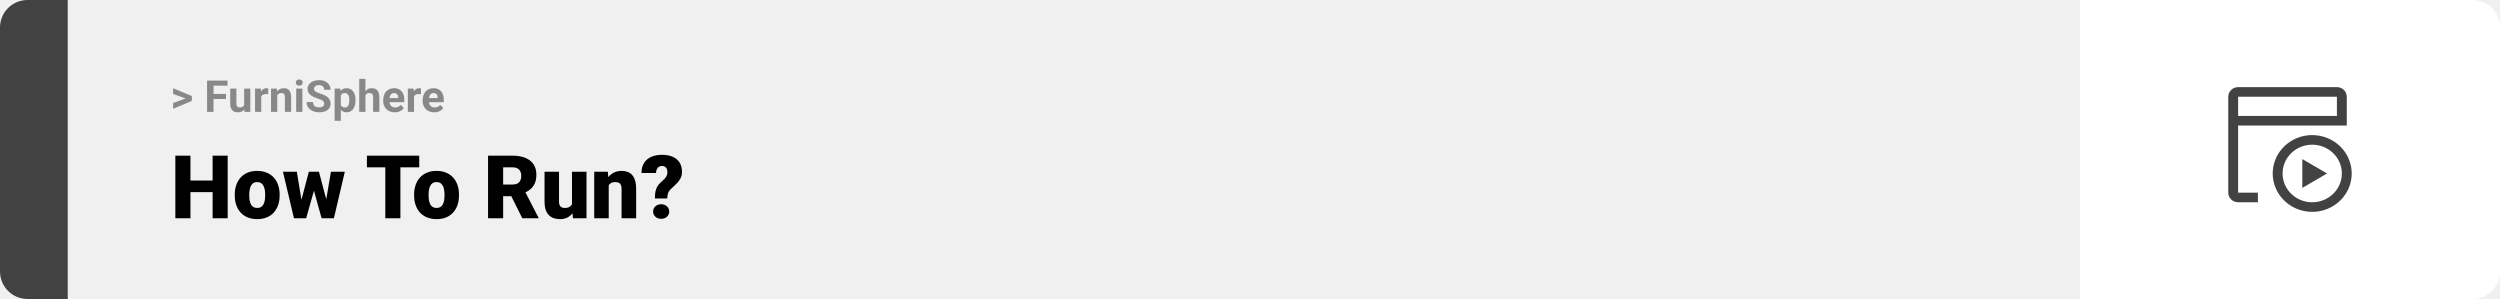
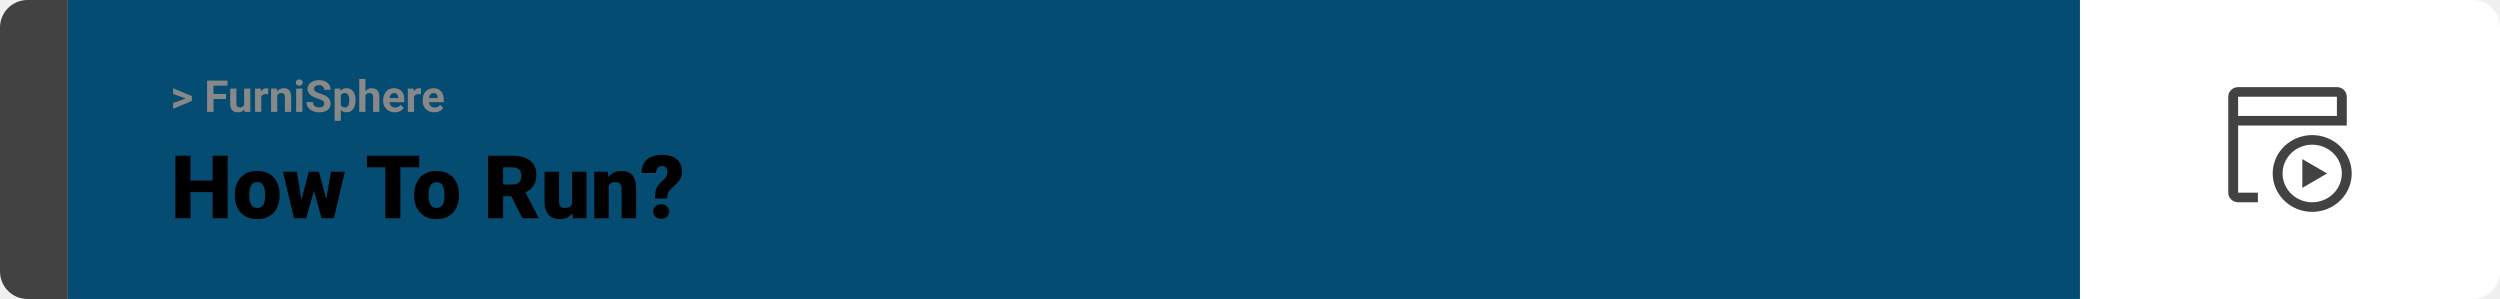
<svg xmlns="http://www.w3.org/2000/svg" width="1363" height="163" viewBox="0 0 1363 163" fill="none">
  <path d="M0 15C0 6.716 6.716 0 15 0H37V163H15C6.716 163 0 156.284 0 148V15Z" fill="#424242" />
-   <rect width="1097" height="163" transform="translate(37)" fill="#F0F0F0" />
+   <rect width="1097" height="163" transform="translate(37)" fill="#054C73" />
  <path d="M101.906 53.922L94.394 51.238V48.086L104.602 52.375V54.637L101.906 53.922ZM94.394 56.172L101.918 53.43L104.602 52.785V55.035L94.394 59.324V56.172ZM116.414 43.938V61H112.898V43.938H116.414ZM123.211 51.227V53.969H115.453V51.227H123.211ZM124.031 43.938V46.691H115.453V43.938H124.031ZM133.102 57.965V48.32H136.477V61H133.301L133.102 57.965ZM133.477 55.363L134.473 55.34C134.473 56.184 134.375 56.969 134.18 57.695C133.984 58.414 133.691 59.039 133.301 59.57C132.91 60.094 132.418 60.504 131.824 60.801C131.23 61.09 130.531 61.234 129.727 61.234C129.109 61.234 128.539 61.148 128.016 60.977C127.5 60.797 127.055 60.52 126.68 60.145C126.312 59.762 126.023 59.273 125.812 58.68C125.609 58.078 125.508 57.355 125.508 56.512V48.32H128.883V56.535C128.883 56.91 128.926 57.227 129.012 57.484C129.105 57.742 129.234 57.953 129.398 58.117C129.562 58.281 129.754 58.398 129.973 58.469C130.199 58.539 130.449 58.574 130.723 58.574C131.418 58.574 131.965 58.434 132.363 58.152C132.77 57.871 133.055 57.488 133.219 57.004C133.391 56.512 133.477 55.965 133.477 55.363ZM142.43 51.086V61H139.055V48.32H142.23L142.43 51.086ZM146.25 48.238L146.191 51.367C146.027 51.344 145.828 51.324 145.594 51.309C145.367 51.285 145.16 51.273 144.973 51.273C144.496 51.273 144.082 51.336 143.73 51.461C143.387 51.578 143.098 51.754 142.863 51.988C142.637 52.223 142.465 52.508 142.348 52.844C142.238 53.18 142.176 53.562 142.16 53.992L141.48 53.781C141.48 52.961 141.562 52.207 141.727 51.52C141.891 50.824 142.129 50.219 142.441 49.703C142.762 49.188 143.152 48.789 143.613 48.508C144.074 48.227 144.602 48.086 145.195 48.086C145.383 48.086 145.574 48.102 145.77 48.133C145.965 48.156 146.125 48.191 146.25 48.238ZM151.148 51.027V61H147.773V48.32H150.938L151.148 51.027ZM150.656 54.215H149.742C149.742 53.277 149.863 52.434 150.105 51.684C150.348 50.926 150.688 50.281 151.125 49.75C151.562 49.211 152.082 48.801 152.684 48.52C153.293 48.23 153.973 48.086 154.723 48.086C155.316 48.086 155.859 48.172 156.352 48.344C156.844 48.516 157.266 48.789 157.617 49.164C157.977 49.539 158.25 50.035 158.438 50.652C158.633 51.27 158.73 52.023 158.73 52.914V61H155.332V52.902C155.332 52.34 155.254 51.902 155.098 51.59C154.941 51.277 154.711 51.059 154.406 50.934C154.109 50.801 153.742 50.734 153.305 50.734C152.852 50.734 152.457 50.824 152.121 51.004C151.793 51.184 151.52 51.434 151.301 51.754C151.09 52.066 150.93 52.434 150.82 52.855C150.711 53.277 150.656 53.73 150.656 54.215ZM164.859 48.32V61H161.473V48.32H164.859ZM161.262 45.016C161.262 44.523 161.434 44.117 161.777 43.797C162.121 43.477 162.582 43.316 163.16 43.316C163.73 43.316 164.188 43.477 164.531 43.797C164.883 44.117 165.059 44.523 165.059 45.016C165.059 45.508 164.883 45.914 164.531 46.234C164.188 46.555 163.73 46.715 163.16 46.715C162.582 46.715 162.121 46.555 161.777 46.234C161.434 45.914 161.262 45.508 161.262 45.016ZM176.742 56.535C176.742 56.23 176.695 55.957 176.602 55.715C176.516 55.465 176.352 55.238 176.109 55.035C175.867 54.824 175.527 54.617 175.09 54.414C174.652 54.211 174.086 54 173.391 53.781C172.617 53.531 171.883 53.25 171.188 52.938C170.5 52.625 169.891 52.262 169.359 51.848C168.836 51.426 168.422 50.938 168.117 50.383C167.82 49.828 167.672 49.184 167.672 48.449C167.672 47.738 167.828 47.094 168.141 46.516C168.453 45.93 168.891 45.43 169.453 45.016C170.016 44.594 170.68 44.27 171.445 44.043C172.219 43.816 173.066 43.703 173.988 43.703C175.246 43.703 176.344 43.93 177.281 44.383C178.219 44.836 178.945 45.457 179.461 46.246C179.984 47.035 180.246 47.938 180.246 48.953H176.754C176.754 48.453 176.648 48.016 176.438 47.641C176.234 47.258 175.922 46.957 175.5 46.738C175.086 46.52 174.562 46.41 173.93 46.41C173.32 46.41 172.812 46.504 172.406 46.691C172 46.871 171.695 47.117 171.492 47.43C171.289 47.734 171.188 48.078 171.188 48.461C171.188 48.75 171.258 49.012 171.398 49.246C171.547 49.48 171.766 49.699 172.055 49.902C172.344 50.105 172.699 50.297 173.121 50.477C173.543 50.656 174.031 50.832 174.586 51.004C175.516 51.285 176.332 51.602 177.035 51.953C177.746 52.305 178.34 52.699 178.816 53.137C179.293 53.574 179.652 54.07 179.895 54.625C180.137 55.18 180.258 55.809 180.258 56.512C180.258 57.254 180.113 57.918 179.824 58.504C179.535 59.09 179.117 59.586 178.57 59.992C178.023 60.398 177.371 60.707 176.613 60.918C175.855 61.129 175.008 61.234 174.07 61.234C173.227 61.234 172.395 61.125 171.574 60.906C170.754 60.68 170.008 60.34 169.336 59.887C168.672 59.434 168.141 58.855 167.742 58.152C167.344 57.449 167.145 56.617 167.145 55.656H170.672C170.672 56.188 170.754 56.637 170.918 57.004C171.082 57.371 171.312 57.668 171.609 57.895C171.914 58.121 172.273 58.285 172.688 58.387C173.109 58.488 173.57 58.539 174.07 58.539C174.68 58.539 175.18 58.453 175.57 58.281C175.969 58.109 176.262 57.871 176.449 57.566C176.645 57.262 176.742 56.918 176.742 56.535ZM185.812 50.758V65.875H182.438V48.32H185.566L185.812 50.758ZM193.84 54.52V54.766C193.84 55.688 193.73 56.543 193.512 57.332C193.301 58.121 192.988 58.809 192.574 59.395C192.16 59.973 191.645 60.426 191.027 60.754C190.418 61.074 189.715 61.234 188.918 61.234C188.145 61.234 187.473 61.078 186.902 60.766C186.332 60.453 185.852 60.016 185.461 59.453C185.078 58.883 184.77 58.223 184.535 57.473C184.301 56.723 184.121 55.918 183.996 55.059V54.414C184.121 53.492 184.301 52.648 184.535 51.883C184.77 51.109 185.078 50.441 185.461 49.879C185.852 49.309 186.328 48.867 186.891 48.555C187.461 48.242 188.129 48.086 188.895 48.086C189.699 48.086 190.406 48.238 191.016 48.543C191.633 48.848 192.148 49.285 192.562 49.855C192.984 50.426 193.301 51.105 193.512 51.895C193.73 52.684 193.84 53.559 193.84 54.52ZM190.453 54.766V54.52C190.453 53.98 190.406 53.484 190.312 53.031C190.227 52.57 190.086 52.168 189.891 51.824C189.703 51.48 189.453 51.215 189.141 51.027C188.836 50.832 188.465 50.734 188.027 50.734C187.566 50.734 187.172 50.809 186.844 50.957C186.523 51.105 186.262 51.32 186.059 51.602C185.855 51.883 185.703 52.219 185.602 52.609C185.5 53 185.438 53.441 185.414 53.934V55.562C185.453 56.141 185.562 56.66 185.742 57.121C185.922 57.574 186.199 57.934 186.574 58.199C186.949 58.465 187.441 58.598 188.051 58.598C188.496 58.598 188.871 58.5 189.176 58.305C189.48 58.102 189.727 57.824 189.914 57.473C190.109 57.121 190.246 56.715 190.324 56.254C190.41 55.793 190.453 55.297 190.453 54.766ZM199.23 43V61H195.855V43H199.23ZM198.75 54.215H197.824C197.832 53.332 197.949 52.52 198.176 51.777C198.402 51.027 198.727 50.379 199.148 49.832C199.57 49.277 200.074 48.848 200.66 48.543C201.254 48.238 201.91 48.086 202.629 48.086C203.254 48.086 203.82 48.176 204.328 48.355C204.844 48.527 205.285 48.809 205.652 49.199C206.027 49.582 206.316 50.086 206.52 50.711C206.723 51.336 206.824 52.094 206.824 52.984V61H203.426V52.961C203.426 52.398 203.344 51.957 203.18 51.637C203.023 51.309 202.793 51.078 202.488 50.945C202.191 50.805 201.824 50.734 201.387 50.734C200.902 50.734 200.488 50.824 200.145 51.004C199.809 51.184 199.539 51.434 199.336 51.754C199.133 52.066 198.984 52.434 198.891 52.855C198.797 53.277 198.75 53.73 198.75 54.215ZM215.227 61.234C214.242 61.234 213.359 61.078 212.578 60.766C211.797 60.445 211.133 60.004 210.586 59.441C210.047 58.879 209.633 58.227 209.344 57.484C209.055 56.734 208.91 55.938 208.91 55.094V54.625C208.91 53.664 209.047 52.785 209.32 51.988C209.594 51.191 209.984 50.5 210.492 49.914C211.008 49.328 211.633 48.879 212.367 48.566C213.102 48.246 213.93 48.086 214.852 48.086C215.75 48.086 216.547 48.234 217.242 48.531C217.938 48.828 218.52 49.25 218.988 49.797C219.465 50.344 219.824 51 220.066 51.766C220.309 52.523 220.43 53.367 220.43 54.297V55.703H210.352V53.453H217.113V53.195C217.113 52.727 217.027 52.309 216.855 51.941C216.691 51.566 216.441 51.27 216.105 51.051C215.77 50.832 215.34 50.723 214.816 50.723C214.371 50.723 213.988 50.82 213.668 51.016C213.348 51.211 213.086 51.484 212.883 51.836C212.688 52.188 212.539 52.602 212.438 53.078C212.344 53.547 212.297 54.062 212.297 54.625V55.094C212.297 55.602 212.367 56.07 212.508 56.5C212.656 56.93 212.863 57.301 213.129 57.613C213.402 57.926 213.73 58.168 214.113 58.34C214.504 58.512 214.945 58.598 215.438 58.598C216.047 58.598 216.613 58.48 217.137 58.246C217.668 58.004 218.125 57.641 218.508 57.156L220.148 58.938C219.883 59.32 219.52 59.688 219.059 60.039C218.605 60.391 218.059 60.68 217.418 60.906C216.777 61.125 216.047 61.234 215.227 61.234ZM225.727 51.086V61H222.352V48.32H225.527L225.727 51.086ZM229.547 48.238L229.488 51.367C229.324 51.344 229.125 51.324 228.891 51.309C228.664 51.285 228.457 51.273 228.27 51.273C227.793 51.273 227.379 51.336 227.027 51.461C226.684 51.578 226.395 51.754 226.16 51.988C225.934 52.223 225.762 52.508 225.645 52.844C225.535 53.18 225.473 53.562 225.457 53.992L224.777 53.781C224.777 52.961 224.859 52.207 225.023 51.52C225.188 50.824 225.426 50.219 225.738 49.703C226.059 49.188 226.449 48.789 226.91 48.508C227.371 48.227 227.898 48.086 228.492 48.086C228.68 48.086 228.871 48.102 229.066 48.133C229.262 48.156 229.422 48.191 229.547 48.238ZM236.742 61.234C235.758 61.234 234.875 61.078 234.094 60.766C233.312 60.445 232.648 60.004 232.102 59.441C231.562 58.879 231.148 58.227 230.859 57.484C230.57 56.734 230.426 55.938 230.426 55.094V54.625C230.426 53.664 230.562 52.785 230.836 51.988C231.109 51.191 231.5 50.5 232.008 49.914C232.523 49.328 233.148 48.879 233.883 48.566C234.617 48.246 235.445 48.086 236.367 48.086C237.266 48.086 238.062 48.234 238.758 48.531C239.453 48.828 240.035 49.25 240.504 49.797C240.98 50.344 241.34 51 241.582 51.766C241.824 52.523 241.945 53.367 241.945 54.297V55.703H231.867V53.453H238.629V53.195C238.629 52.727 238.543 52.309 238.371 51.941C238.207 51.566 237.957 51.27 237.621 51.051C237.285 50.832 236.855 50.723 236.332 50.723C235.887 50.723 235.504 50.82 235.184 51.016C234.863 51.211 234.602 51.484 234.398 51.836C234.203 52.188 234.055 52.602 233.953 53.078C233.859 53.547 233.812 54.062 233.812 54.625V55.094C233.812 55.602 233.883 56.07 234.023 56.5C234.172 56.93 234.379 57.301 234.645 57.613C234.918 57.926 235.246 58.168 235.629 58.34C236.02 58.512 236.461 58.598 236.953 58.598C237.562 58.598 238.129 58.48 238.652 58.246C239.184 58.004 239.641 57.641 240.023 57.156L241.664 58.938C241.398 59.32 241.035 59.688 240.574 60.039C240.121 60.391 239.574 60.68 238.934 60.906C238.293 61.125 237.562 61.234 236.742 61.234Z" fill="#888888" />
  <path d="M118.594 98.422V104.75H101.086V98.422H118.594ZM103.828 84.875V119H95.602V84.875H103.828ZM124.125 84.875V119H115.922V84.875H124.125ZM127.992 106.578V106.086C127.992 104.227 128.258 102.516 128.789 100.953C129.32 99.375 130.102 98.008 131.133 96.852C132.164 95.695 133.438 94.797 134.953 94.156C136.469 93.5 138.219 93.172 140.203 93.172C142.203 93.172 143.961 93.5 145.477 94.156C147.008 94.797 148.289 95.695 149.32 96.852C150.352 98.008 151.133 99.375 151.664 100.953C152.195 102.516 152.461 104.227 152.461 106.086V106.578C152.461 108.422 152.195 110.133 151.664 111.711C151.133 113.273 150.352 114.641 149.32 115.812C148.289 116.969 147.016 117.867 145.5 118.508C143.984 119.148 142.234 119.469 140.25 119.469C138.266 119.469 136.508 119.148 134.977 118.508C133.445 117.867 132.164 116.969 131.133 115.812C130.102 114.641 129.32 113.273 128.789 111.711C128.258 110.133 127.992 108.422 127.992 106.578ZM135.891 106.086V106.578C135.891 107.531 135.961 108.422 136.102 109.25C136.242 110.078 136.477 110.805 136.805 111.43C137.133 112.039 137.578 112.516 138.141 112.859C138.703 113.203 139.406 113.375 140.25 113.375C141.078 113.375 141.766 113.203 142.312 112.859C142.875 112.516 143.32 112.039 143.648 111.43C143.977 110.805 144.211 110.078 144.352 109.25C144.492 108.422 144.562 107.531 144.562 106.578V106.086C144.562 105.164 144.492 104.297 144.352 103.484C144.211 102.656 143.977 101.93 143.648 101.305C143.32 100.664 142.875 100.164 142.312 99.805C141.75 99.445 141.047 99.266 140.203 99.266C139.375 99.266 138.68 99.445 138.117 99.805C137.57 100.164 137.133 100.664 136.805 101.305C136.477 101.93 136.242 102.656 136.102 103.484C135.961 104.297 135.891 105.164 135.891 106.086ZM163.688 111.453L168.375 93.641H173.32L171.562 102.57L166.922 119H162.961L163.688 111.453ZM161.836 93.641L164.742 111.312L165.07 119H160.266L154.266 93.641H161.836ZM177.492 110.938L180.422 93.641H187.992L182.039 119H177.234L177.492 110.938ZM173.883 93.641L178.617 111.406L179.344 119H175.336L170.789 102.617L169.102 93.641H173.883ZM218.297 84.875V119H210.07V84.875H218.297ZM228.562 84.875V91.227H200.039V84.875H228.562ZM225.773 106.578V106.086C225.773 104.227 226.039 102.516 226.57 100.953C227.102 99.375 227.883 98.008 228.914 96.852C229.945 95.695 231.219 94.797 232.734 94.156C234.25 93.5 236 93.172 237.984 93.172C239.984 93.172 241.742 93.5 243.258 94.156C244.789 94.797 246.07 95.695 247.102 96.852C248.133 98.008 248.914 99.375 249.445 100.953C249.977 102.516 250.242 104.227 250.242 106.086V106.578C250.242 108.422 249.977 110.133 249.445 111.711C248.914 113.273 248.133 114.641 247.102 115.812C246.07 116.969 244.797 117.867 243.281 118.508C241.766 119.148 240.016 119.469 238.031 119.469C236.047 119.469 234.289 119.148 232.758 118.508C231.227 117.867 229.945 116.969 228.914 115.812C227.883 114.641 227.102 113.273 226.57 111.711C226.039 110.133 225.773 108.422 225.773 106.578ZM233.672 106.086V106.578C233.672 107.531 233.742 108.422 233.883 109.25C234.023 110.078 234.258 110.805 234.586 111.43C234.914 112.039 235.359 112.516 235.922 112.859C236.484 113.203 237.188 113.375 238.031 113.375C238.859 113.375 239.547 113.203 240.094 112.859C240.656 112.516 241.102 112.039 241.43 111.43C241.758 110.805 241.992 110.078 242.133 109.25C242.273 108.422 242.344 107.531 242.344 106.578V106.086C242.344 105.164 242.273 104.297 242.133 103.484C241.992 102.656 241.758 101.93 241.43 101.305C241.102 100.664 240.656 100.164 240.094 99.805C239.531 99.445 238.828 99.266 237.984 99.266C237.156 99.266 236.461 99.445 235.898 99.805C235.352 100.164 234.914 100.664 234.586 101.305C234.258 101.93 234.023 102.656 233.883 103.484C233.742 104.297 233.672 105.164 233.672 106.086ZM266.086 84.875H279.516C282.141 84.875 284.422 85.266 286.359 86.047C288.297 86.828 289.789 87.984 290.836 89.516C291.898 91.047 292.43 92.938 292.43 95.188C292.43 97.141 292.125 98.773 291.516 100.086C290.906 101.398 290.055 102.484 288.961 103.344C287.883 104.188 286.625 104.883 285.188 105.43L282.492 106.953H271.219L271.172 100.602H279.516C280.562 100.602 281.43 100.414 282.117 100.039C282.805 99.664 283.32 99.133 283.664 98.445C284.023 97.742 284.203 96.906 284.203 95.938C284.203 94.953 284.023 94.109 283.664 93.406C283.305 92.703 282.773 92.164 282.07 91.789C281.383 91.414 280.531 91.227 279.516 91.227H274.312V119H266.086V84.875ZM284.766 119L277.219 103.906L285.938 103.859L293.578 118.648V119H284.766ZM311.836 112.836V93.641H319.758V119H312.352L311.836 112.836ZM312.586 107.68L314.648 107.633C314.648 109.336 314.445 110.914 314.039 112.367C313.633 113.805 313.031 115.055 312.234 116.117C311.453 117.18 310.484 118.008 309.328 118.602C308.188 119.18 306.867 119.469 305.367 119.469C304.117 119.469 302.969 119.297 301.922 118.953C300.891 118.594 300 118.039 299.25 117.289C298.5 116.523 297.914 115.547 297.492 114.359C297.086 113.156 296.883 111.719 296.883 110.047V93.641H304.781V110.094C304.781 110.656 304.852 111.141 304.992 111.547C305.133 111.953 305.336 112.297 305.602 112.578C305.867 112.844 306.195 113.047 306.586 113.188C306.992 113.312 307.453 113.375 307.969 113.375C309.156 113.375 310.086 113.125 310.758 112.625C311.43 112.125 311.898 111.445 312.164 110.586C312.445 109.727 312.586 108.758 312.586 107.68ZM331.875 99.055V119H323.977V93.641H331.383L331.875 99.055ZM330.938 105.453L329.086 105.5C329.086 103.562 329.32 101.836 329.789 100.32C330.258 98.789 330.922 97.492 331.781 96.43C332.641 95.367 333.664 94.562 334.852 94.016C336.055 93.453 337.391 93.172 338.859 93.172C340.031 93.172 341.102 93.344 342.07 93.688C343.055 94.031 343.898 94.586 344.602 95.352C345.32 96.117 345.867 97.133 346.242 98.398C346.633 99.648 346.828 101.195 346.828 103.039V119H338.883V103.016C338.883 102 338.742 101.227 338.461 100.695C338.18 100.148 337.773 99.773 337.242 99.57C336.711 99.367 336.062 99.266 335.297 99.266C334.484 99.266 333.797 99.422 333.234 99.734C332.672 100.047 332.219 100.484 331.875 101.047C331.547 101.594 331.305 102.242 331.148 102.992C331.008 103.742 330.938 104.562 330.938 105.453ZM363.773 108.195H357.047C357.047 106.82 357.141 105.609 357.328 104.562C357.531 103.5 357.875 102.547 358.359 101.703C358.844 100.859 359.5 100.078 360.328 99.359C361.062 98.75 361.695 98.164 362.227 97.602C362.758 97.039 363.164 96.469 363.445 95.891C363.727 95.312 363.867 94.695 363.867 94.039C363.867 93.227 363.75 92.562 363.516 92.047C363.297 91.531 362.961 91.148 362.508 90.898C362.07 90.633 361.516 90.5 360.844 90.5C360.297 90.5 359.781 90.633 359.297 90.898C358.828 91.164 358.445 91.578 358.148 92.141C357.852 92.688 357.688 93.414 357.656 94.32H349.711C349.758 91.992 350.273 90.102 351.258 88.648C352.258 87.18 353.586 86.109 355.242 85.438C356.914 84.75 358.781 84.406 360.844 84.406C363.125 84.406 365.086 84.758 366.727 85.461C368.367 86.164 369.625 87.211 370.5 88.602C371.375 89.977 371.812 91.672 371.812 93.688C371.812 95.031 371.555 96.203 371.039 97.203C370.539 98.188 369.859 99.109 369 99.969C368.156 100.812 367.211 101.719 366.164 102.688C365.258 103.484 364.641 104.297 364.312 105.125C363.984 105.938 363.805 106.961 363.773 108.195ZM356.086 115.32C356.086 114.195 356.492 113.258 357.305 112.508C358.117 111.742 359.172 111.359 360.469 111.359C361.766 111.359 362.82 111.742 363.633 112.508C364.445 113.258 364.852 114.195 364.852 115.32C364.852 116.445 364.445 117.391 363.633 118.156C362.82 118.906 361.766 119.281 360.469 119.281C359.172 119.281 358.117 118.906 357.305 118.156C356.492 117.391 356.086 116.445 356.086 115.32Z" fill="black" />
  <path d="M1134 0H1348C1356.28 0 1363 6.716 1363 15V148C1363 156.284 1356.28 163 1348 163H1134V0Z" fill="white" />
  <path d="M1260.62 78.885C1263.81 78.885 1266.93 79.805 1269.59 81.529C1272.25 83.254 1274.32 85.704 1275.54 88.572C1276.76 91.439 1277.08 94.594 1276.46 97.638C1275.84 100.682 1274.3 103.478 1272.04 105.673C1269.78 107.868 1266.9 109.362 1263.77 109.968C1260.63 110.573 1257.39 110.262 1254.43 109.075C1251.48 107.887 1248.96 105.876 1247.18 103.295C1245.41 100.714 1244.46 97.681 1244.46 94.577C1244.46 90.415 1246.16 86.424 1249.19 83.481C1252.22 80.538 1256.33 78.885 1260.62 78.885ZM1260.62 73.654C1256.36 73.654 1252.19 74.881 1248.65 77.18C1245.11 79.479 1242.35 82.747 1240.72 86.57C1239.09 90.393 1238.66 94.6 1239.49 98.659C1240.32 102.717 1242.37 106.446 1245.39 109.372C1248.4 112.298 1252.24 114.291 1256.41 115.098C1260.59 115.905 1264.92 115.491 1268.86 113.907C1272.79 112.324 1276.16 109.642 1278.52 106.201C1280.89 102.76 1282.15 98.715 1282.15 94.577C1282.15 89.028 1279.88 83.706 1275.85 79.782C1271.81 75.858 1266.33 73.654 1260.62 73.654Z" fill="#424242" />
  <path d="M1274.08 47.5H1220.23C1218.8 47.5 1217.43 48.051 1216.42 49.032C1215.41 50.013 1214.85 51.343 1214.85 52.731V105.038C1214.85 106.426 1215.41 107.756 1216.42 108.737C1217.43 109.718 1218.8 110.269 1220.23 110.269H1231V105.038H1220.23V68.423H1279.46V52.731C1279.46 51.343 1278.89 50.013 1277.88 49.032C1276.87 48.051 1275.5 47.5 1274.08 47.5ZM1220.23 63.192V52.731H1274.08V63.192H1220.23Z" fill="#424242" />
  <path d="M1255.23 86.731V102.423L1268.69 94.577L1255.23 86.731Z" fill="#424242" />
</svg>
